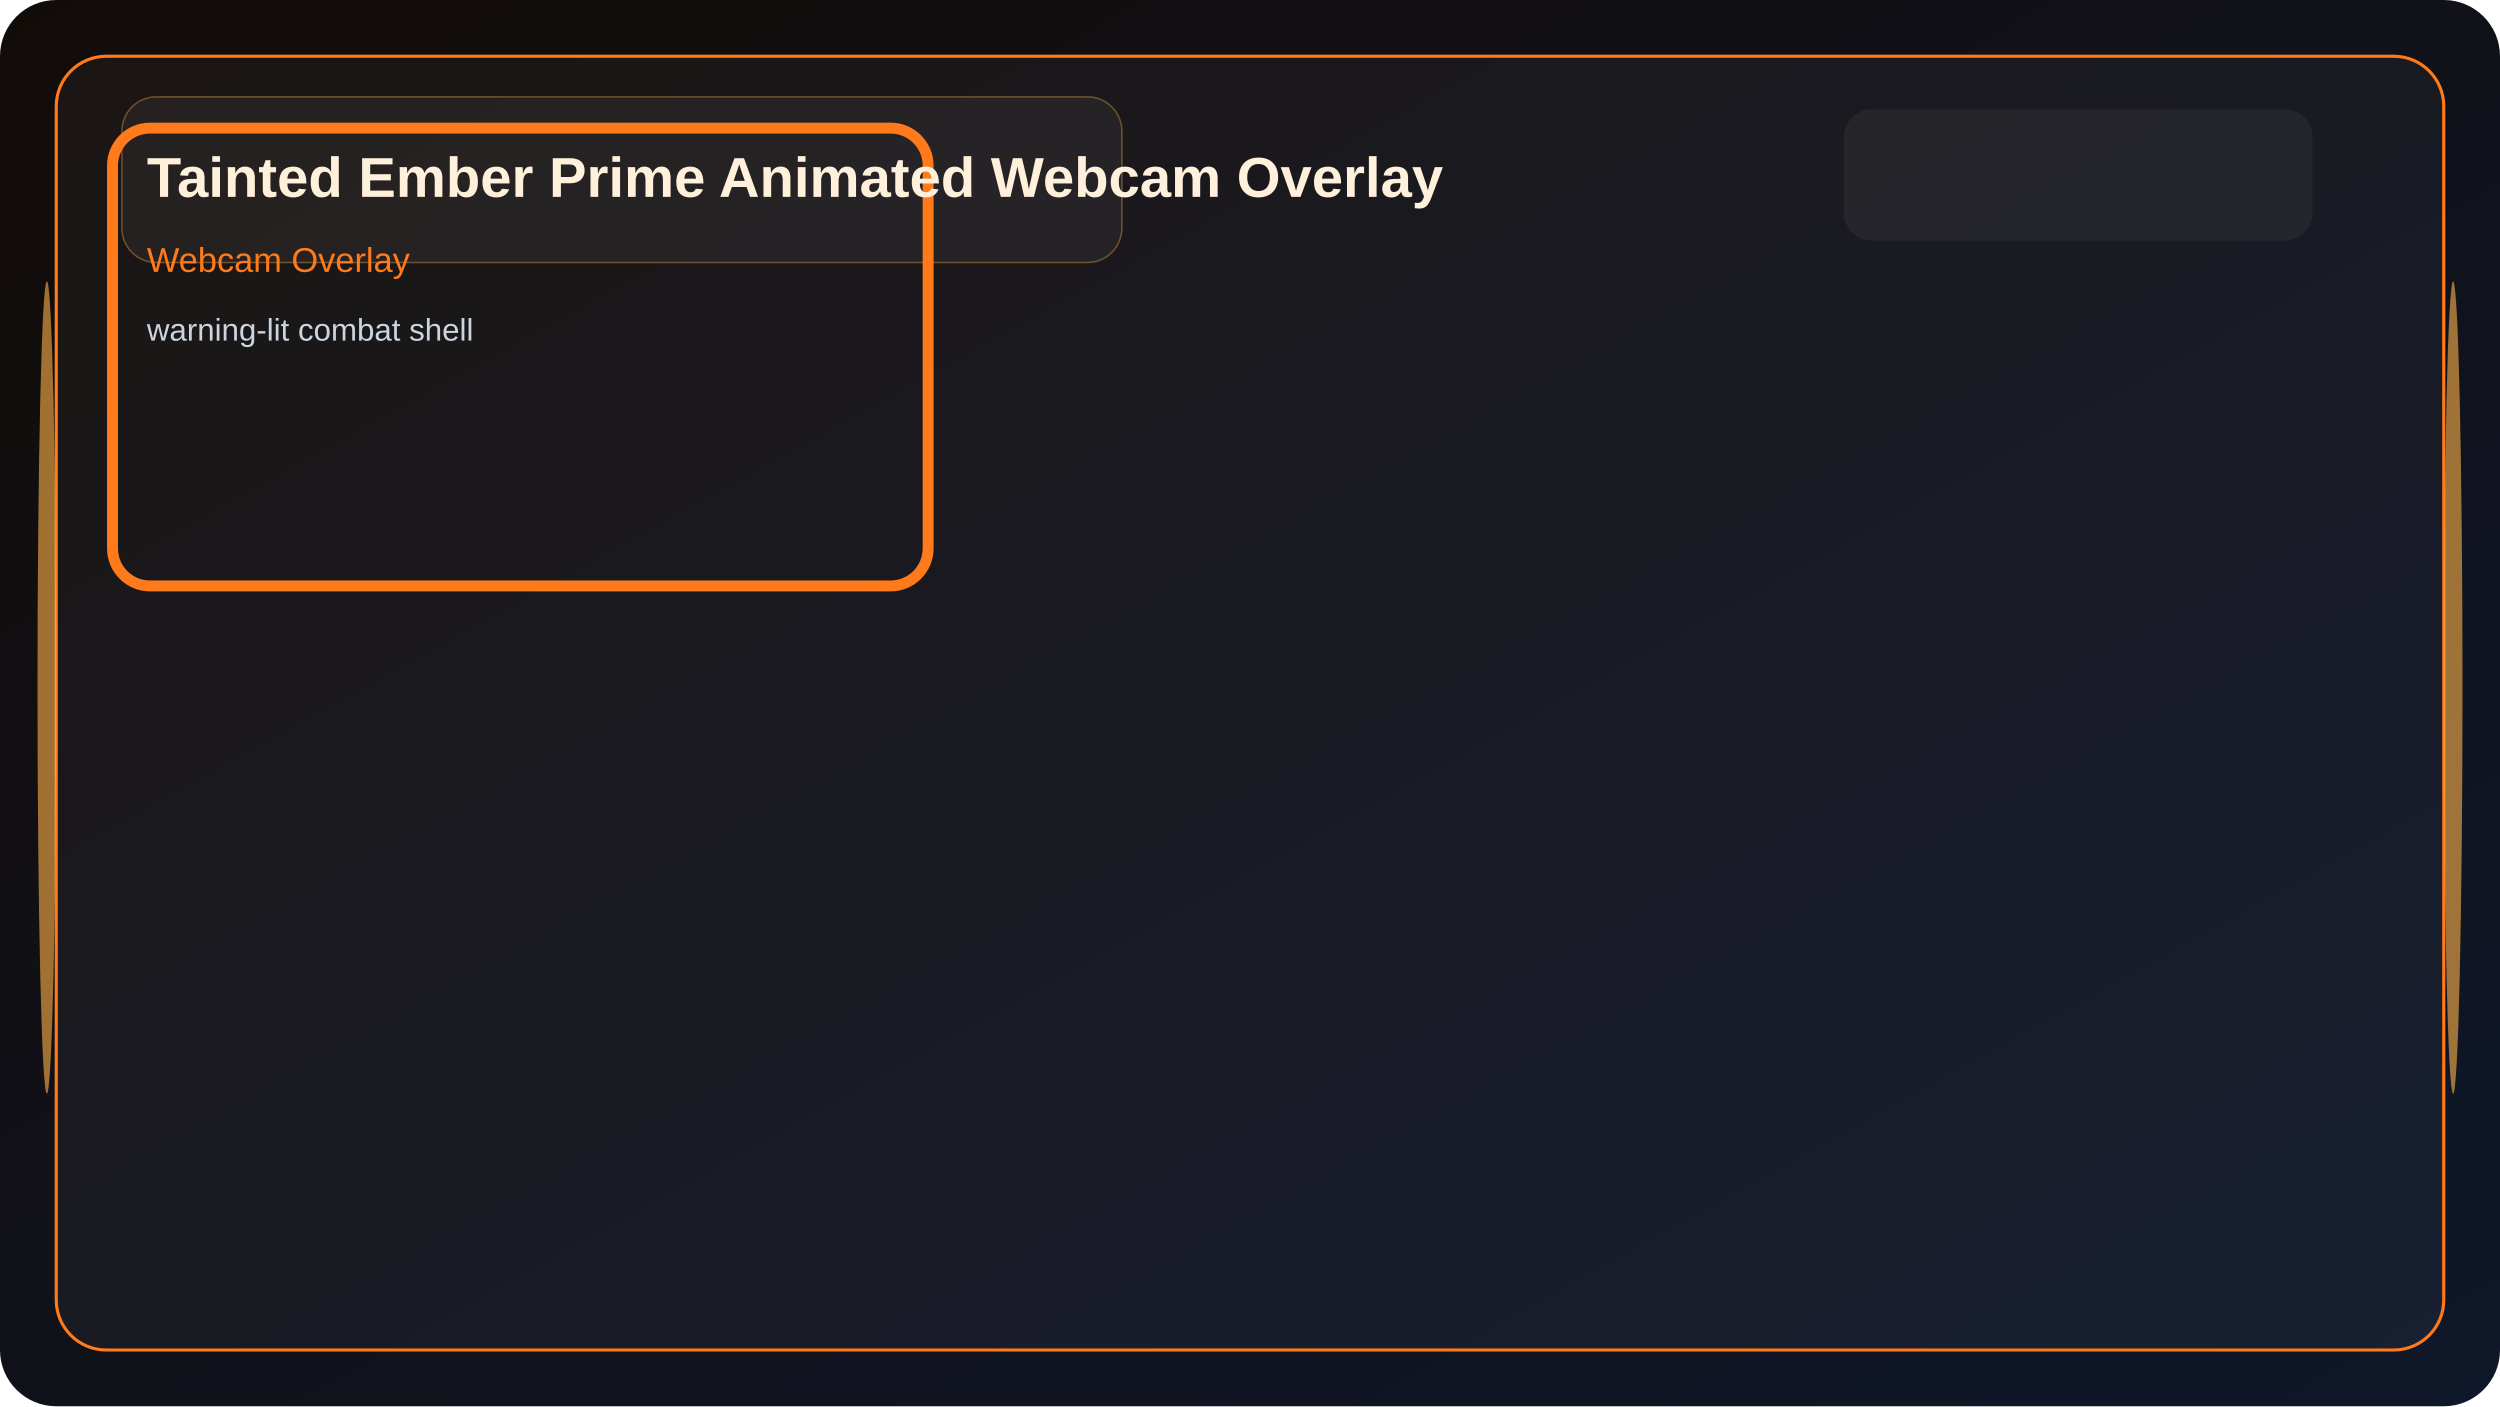
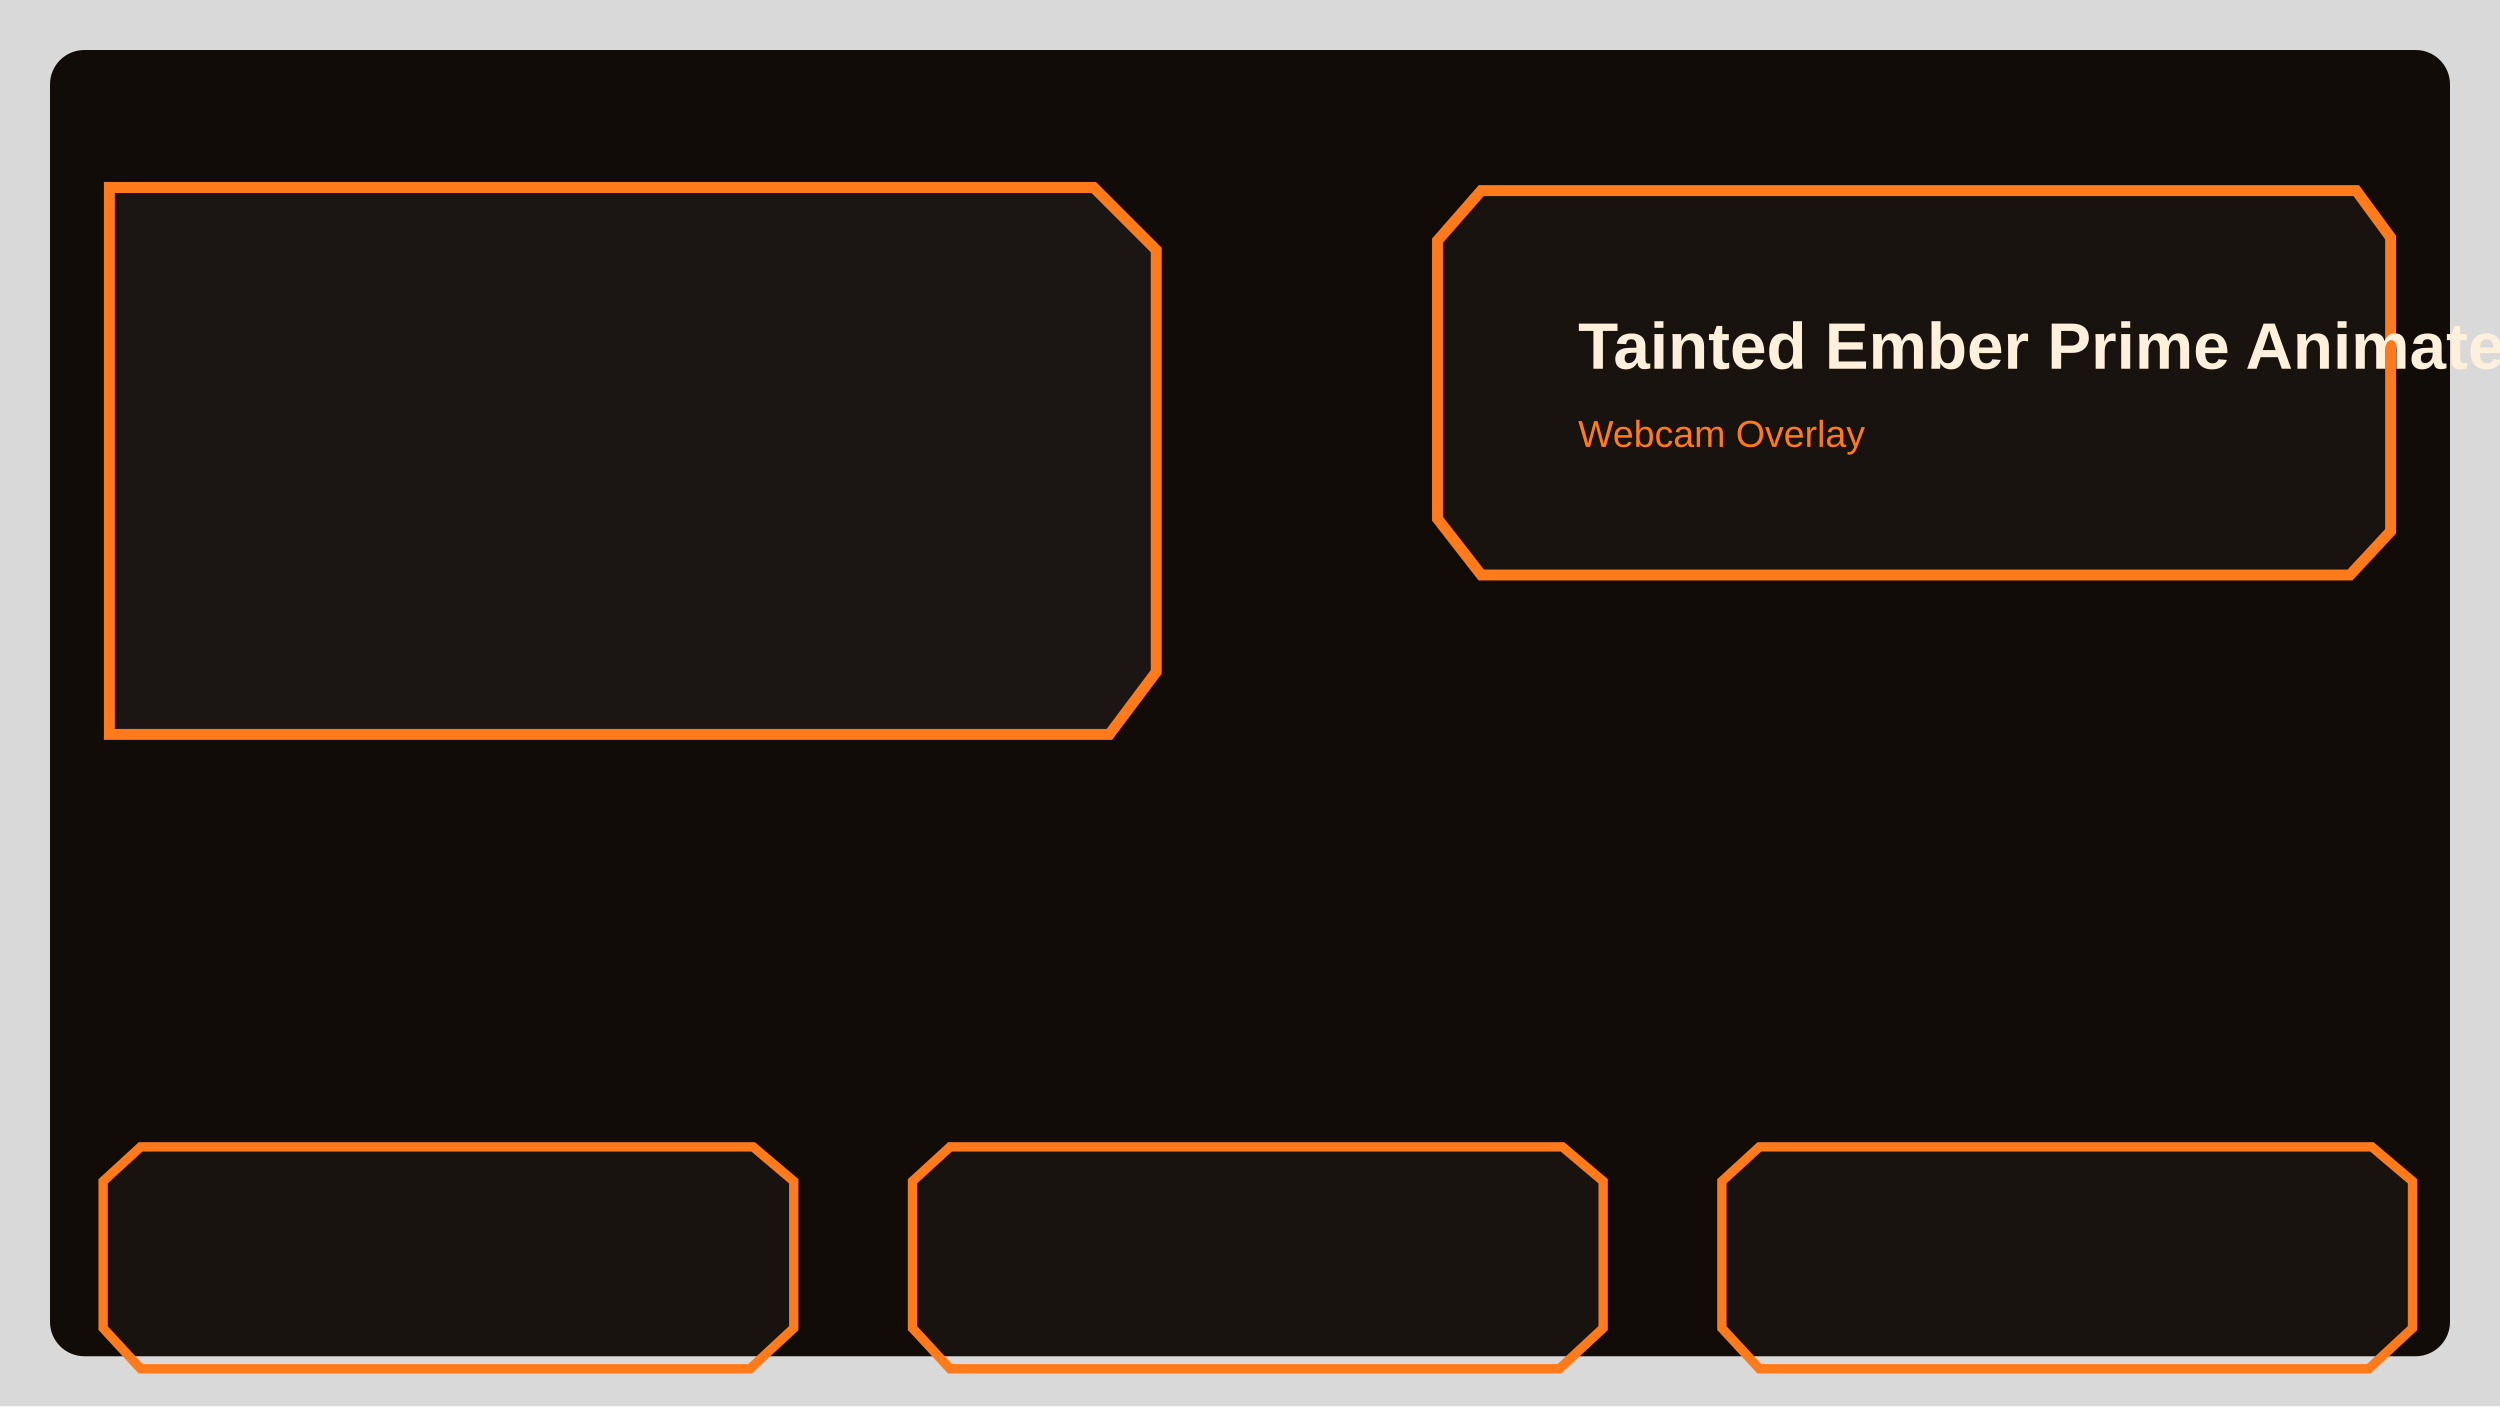
<svg xmlns="http://www.w3.org/2000/svg" width="1600" height="900" viewBox="0 0 1600 900">
-   <defs>
-     <linearGradient id="bg" x1="0" y1="0" x2="1" y2="1">
-       <stop offset="0%" stop-color="#120c09" />
-       <stop offset="100%" stop-color="#0f172a" />
-     </linearGradient>
-   </defs>
-   <rect width="1600" height="900" rx="36" fill="url(#bg)" />
-   <rect x="36" y="36" width="1528" height="828" rx="32" fill="rgba(255,255,255,0.04)" stroke="#ff7a1a" stroke-width="2" />
-   <rect x="78" y="62" width="640" height="106" rx="22" fill="rgba(255,255,255,0.05)" stroke="#ffb347" stroke-opacity="0.35" />
-   <rect x="1180" y="70" width="300" height="84" rx="18" fill="rgba(255,255,255,0.05)" />
-   <rect x="24" y="180" width="12" height="520" rx="999" fill="#ffb347" opacity="0.6" />
-   <rect x="1564" y="180" width="12" height="520" rx="999" fill="#ffb347" opacity="0.6" />
-   <rect x="72" y="82" width="522" height="293" rx="24" fill="none" stroke="#ff7a1a" stroke-width="7" />
-   <text x="94" y="126" fill="#fff0db" font-size="36" font-family="Arial" font-weight="700">Tainted Ember Prime Animated Webcam Overlay</text>
-   <text x="94" y="174" fill="#ff7a1a" font-size="22" font-family="Arial">Webcam Overlay</text>
-   <text x="94" y="218" fill="#cbd5e1" font-size="20" font-family="Arial">warning-lit combat shell</text>
+   <rect width="1600" height="900" fill="#d9d9d9" />
+   <rect x="32" y="32" width="1536" height="836" rx="22" fill="#120c09" />
+   <path d="M70 120 L 700 120 L 740 160 L 740 430 L 710 470 L 70 470 L 70 120 Z" fill="rgba(255,255,255,0.04)" stroke="#ff7a1a" stroke-width="7" />
+   <path d="M948 122 L 1508 122 L 1530 152 L 1530 340 L 1504 368 L 948 368 L 920 332 L 920 154 Z" fill="rgba(255,255,255,0.03)" stroke="#ff7a1a" stroke-width="7" />
+   <path d="M90 734 L 482 734 L 508 756 L 508 850 L 480 876 L 90 876 L 66 850 L 66 756 Z" fill="rgba(255,255,255,0.03)" stroke="#ff7a1a" stroke-width="6" />
+   <path d="M608 734 L 1000 734 L 1026 756 L 1026 850 L 998 876 L 608 876 L 584 850 L 584 756 Z" fill="rgba(255,255,255,0.03)" stroke="#ff7a1a" stroke-width="6" />
+   <path d="M1126 734 L 1518 734 L 1544 756 L 1544 850 L 1516 876 L 1126 876 L 1102 850 L 1102 756 Z" fill="rgba(255,255,255,0.03)" stroke="#ff7a1a" stroke-width="6" />
+   <text x="1010" y="236" fill="#fff0db" font-size="42" font-family="Arial" font-weight="700">Tainted Ember Prime Animated Webcam Overlay</text>
+   <text x="1010" y="286" fill="#ff7a1a" font-size="24" font-family="Arial">Webcam Overlay</text>
</svg>
